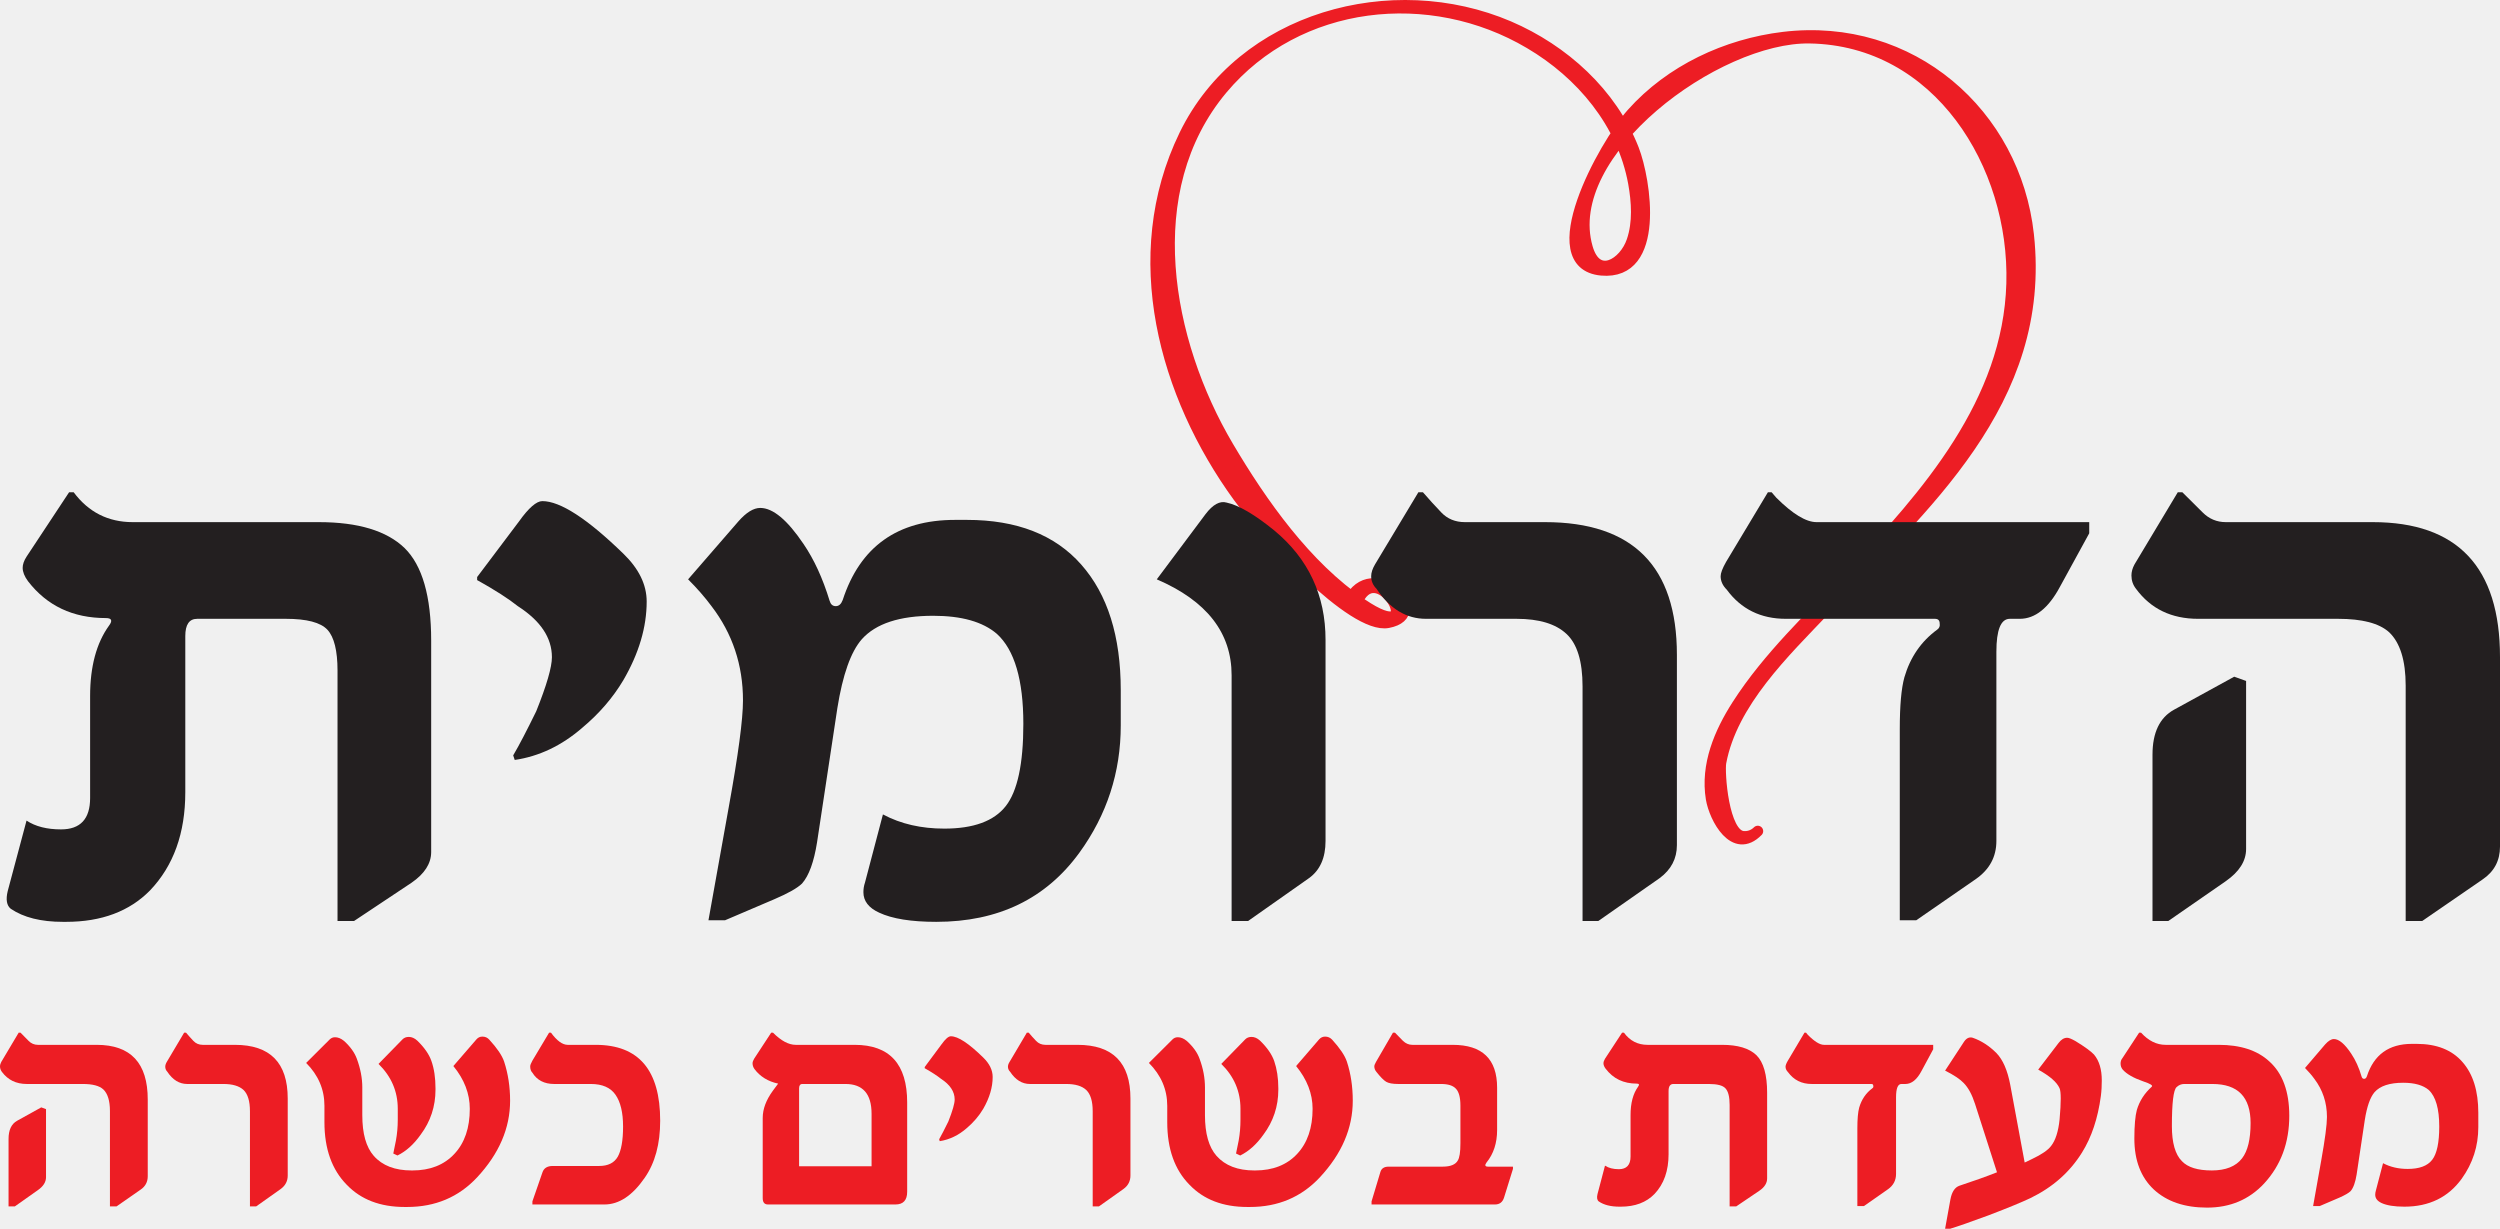
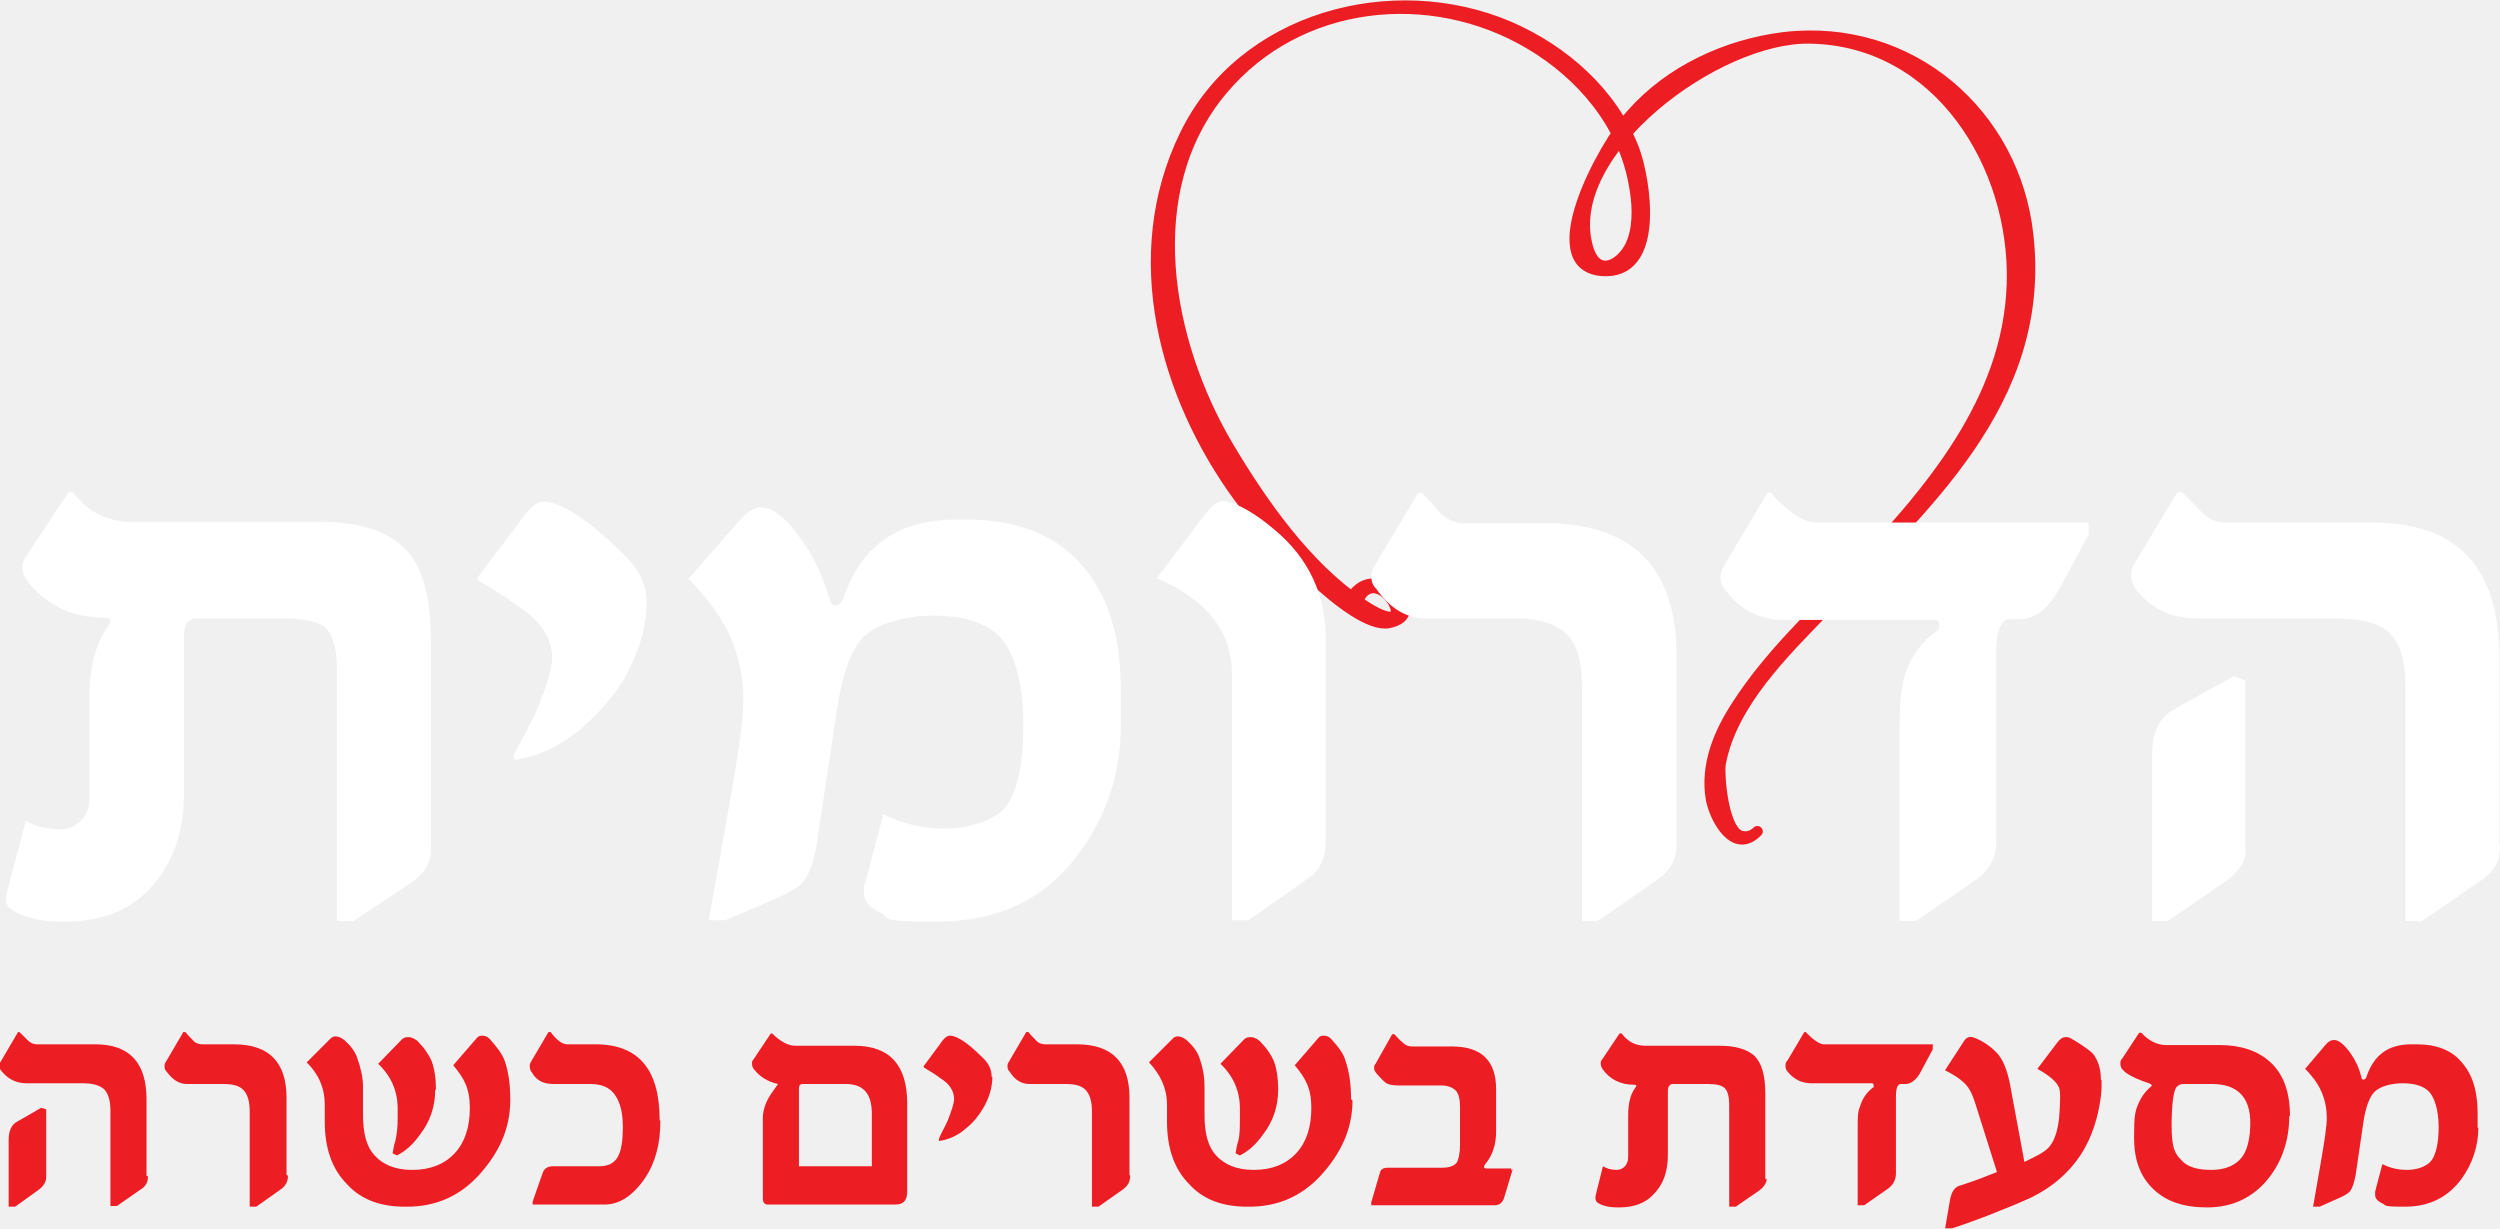
- <svg xmlns="http://www.w3.org/2000/svg" version="1.1" width="346.378" height="170.241" viewBox="0 0 346.378 170.241">
+ <svg xmlns="http://www.w3.org/2000/svg" id="Layer_1" data-name="Layer 1" version="1.1" viewBox="0 0 346.4 170.2">
  <defs>
-     <clipPath id="clip_0">
-       <path transform="matrix(1,0,0,-1,0,170.241)" d="M0 170.241H346.378V0H0Z" />
+     <style>
+       .cls-1 {
+         clip-path: url(#clippath);
+       }
+ 
+       .cls-2, .cls-3, .cls-4 {
+         stroke-width: 0px;
+       }
+ 
+       .cls-2, .cls-5 {
+         fill: none;
+       }
+ 
+       .cls-3 {
+         fill: #ed1d24;
+       }
+ 
+       .cls-4 {
+         fill: #fff;
+       }
+ 
+       .cls-5 {
+         stroke: #ed1d24;
+         stroke-linecap: round;
+         stroke-linejoin: round;
+         stroke-width: 1.5px;
+       }
+     </style>
+     <clipPath id="clippath">
+       <rect class="cls-2" width="346.4" height="170.2" />
    </clipPath>
  </defs>
-   <g clip-path="url(#clip_0)">
-     <path transform="matrix(1,0,0,-1,188.1219,83.1841)" d="M0 0C3.086 6.337 9.971-6.878 .571-.494-7.159 4.748-13.265 13.392-17.955 21.33-26.534 35.848-30.533 56.8-18.777 70.842-8.281 83.359 10.056 85.324 23.826 77.164 30.958 72.964 36.693 66.131 38.205 57.832 38.672 55.221 38.865 52.363 37.993 49.807 36.94 46.67 33.129 44.274 31.81 48.874 28.003 62.1 49.696 78.13 62.61 77.912 80.445 77.614 91.087 60.335 90.609 43.883 90.127 27.482 78.86 14.636 68.148 3.371 62.756-2.295 56.82-7.861 52.577-14.48 50.108-18.326 48.211-22.808 48.97-27.475 49.426-30.186 52.149-35.309 55.42-31.972 54.745-32.643 53.954-32.755 53.418-32.709 50.625-32.474 50.062-23.76 50.305-22.464 51.856-14.144 59.142-7.178 64.712-1.319 78.057 12.757 95.48 27.436 92.931 50.66 91.098 67.442 76.653 80.138 58.991 78.023 51.05 77.068 43.312 73.444 37.978 67.467 34.024 63.035 25.041 46.571 33.754 45.752 41.97 45.007 39.883 58.229 38.205 62.524 35.158 70.291 28.527 76.271 20.937 79.529 4.771 86.445-16.061 80.85-24.011 64.48-32.192 47.645-26.773 28.416-16.574 14.373-13.006 9.46-.748-4.019 4.189-3.082 10.523-1.891 1.925 6.337-1.23-.12-.802-.251-.393-.213 0 0 1.042 2.133 0 0 0 0" fill="#ed1d24" />
-     <path transform="matrix(1,0,0,-1,188.1219,83.1841)" stroke-width="1.5" stroke-linecap="round" stroke-linejoin="round" fill="none" stroke="#ed1d24" d="M0 0C3.086 6.337 9.971-6.878 .571-.494-7.159 4.748-13.265 13.392-17.955 21.33-26.534 35.848-30.533 56.8-18.777 70.842-8.281 83.359 10.056 85.324 23.826 77.164 30.958 72.964 36.693 66.131 38.205 57.832 38.672 55.221 38.865 52.363 37.993 49.807 36.94 46.67 33.129 44.274 31.81 48.874 28.003 62.1 49.696 78.13 62.61 77.912 80.445 77.614 91.087 60.335 90.609 43.883 90.127 27.482 78.86 14.636 68.148 3.371 62.756-2.295 56.82-7.861 52.577-14.48 50.108-18.326 48.211-22.808 48.97-27.475 49.426-30.186 52.149-35.309 55.42-31.972 54.745-32.643 53.954-32.755 53.418-32.709 50.625-32.474 50.062-23.76 50.305-22.464 51.856-14.144 59.142-7.178 64.712-1.319 78.057 12.757 95.48 27.436 92.931 50.66 91.098 67.442 76.653 80.138 58.991 78.023 51.05 77.068 43.312 73.444 37.978 67.467 34.024 63.035 25.041 46.571 33.754 45.752 41.97 45.007 39.883 58.229 38.205 62.524 35.158 70.291 28.527 76.271 20.937 79.529 4.771 86.445-16.061 80.85-24.011 64.48-32.192 47.645-26.773 28.416-16.574 14.373-13.006 9.46-.748-4.019 4.189-3.082 10.523-1.891 1.925 6.337-1.23-.12-.802-.251-.393-.213 0 0 1.042 2.133 0 0 0 0Z" />
-     <path transform="matrix(1,0,0,-1,59.7401,118.0492)" d="M0 0C0-1.589-.91-3.009-2.715-4.251L-10.688-9.558H-12.976V25.141C-12.976 27.899-13.446 29.793-14.379 30.8-15.317 31.806-17.238 32.312-20.142 32.312H-32.416C-33.527 32.312-34.067 31.509-34.067 29.92V8.293C-34.067 2.627-35.694-1.909-38.953-5.319-41.793-8.212-45.669-9.674-50.595-9.674H-51.015C-54.07-9.674-56.473-9.068-58.251-7.861-58.814-7.406-58.953-6.592-58.675-5.427L-56.064 4.355C-54.83 3.537-53.229 3.136-51.285 3.136-48.593 3.136-47.254 4.59-47.254 7.491V21.616C-47.254 25.7-46.379 28.94-44.647 31.351-44.115 32.057-44.257 32.415-45.071 32.415-49.642 32.415-53.229 34.117-55.852 37.511-56.357 38.19-56.6 38.815-56.6 39.382-56.6 39.835-56.43 40.352-56.064 40.919L-50.17 49.842H-49.53C-47.474 47.086-44.747 45.707-41.349 45.707H-15.575C-10.117 45.707-6.164 44.506-3.691 42.122-1.234 39.717 0 35.447 0 29.28Z" fill="#231f20" />
-     <path transform="matrix(1,0,0,-1,89.5985,83.3426)" d="M0 0C0-3.552-1.076-7.186-3.236-10.9-4.69-13.342-6.588-15.537-8.926-17.492-11.792-19.98-14.916-21.453-18.283-21.951L-18.495-21.315C-17.681-19.937-16.617-17.89-15.302-15.201-13.851-11.587-13.13-9.084-13.13-7.718-13.13-5.014-14.708-2.665-17.855-.64-19.132 .382-21.01 1.593-23.49 2.97V3.394L-17.689 11.099C-16.347 12.983-15.263 13.913-14.461 13.913-11.977 13.913-8.235 11.492-3.236 6.634-1.076 4.546 0 2.326 0 0" fill="#231f20" />
-     <path transform="matrix(1,0,0,-1,155.2819,100.5144)" d="M0 0C0-6.48-1.909-12.366-5.739-17.639-10.38-24.019-16.983-27.208-25.561-27.208-29.029-27.208-31.671-26.784-33.48-25.932-34.93-25.268-35.656-24.32-35.656-23.104-35.656-22.657-35.59-22.214-35.443-21.786L-32.951-12.324C-30.471-13.651-27.636-14.291-24.447-14.291-20.4-14.291-17.573-13.253-15.942-11.182-14.31-9.115-13.496-5.312-13.496 .216-13.496 6.306-14.719 10.468-17.161 12.69-19.112 14.368-22.051 15.197-25.986 15.197-30.63 15.197-33.923 14.121-35.868 11.957-37.395 10.225-38.525 7.035-39.266 2.395L-42.082-16.212C-42.51-18.9-43.2-20.81-44.156-21.897-44.801-22.526-46.07-23.251-47.987-24.069L-54.833-26.993H-57.125L-54.312-11.317C-53.001-4.089-52.341 .837-52.341 3.464-52.341 8.378-53.796 12.736-56.704 16.532-57.622 17.77-58.706 19.012-59.944 20.246L-52.982 28.271C-51.887 29.521-50.872 30.14-49.95 30.14-48.184 30.14-46.185 28.462-43.948 25.139-42.495 23.008-41.287 20.385-40.338 17.272-40.191 16.775-39.91 16.532-39.49 16.532-39.054 16.532-38.741 16.809-38.525 17.38-36.115 24.778-30.93 28.483-22.954 28.483H-21.311C-14.399 28.483-9.118 26.423-5.477 22.294-1.82 18.159 0 12.362 0 4.887Z" fill="#231f20" />
-     <path transform="matrix(1,0,0,-1,183.6552,116.5141)" d="M0 0C0-2.337-.763-4.05-2.287-5.149L-10.734-11.093H-13.014V22.962C-13.014 28.844-16.466 33.272-23.382 36.246L-16.624 45.283C-15.606 46.62-14.626 47.156-13.7 46.878-12.038 46.521-9.82 45.237-7.07 42.992-2.353 39.069 0 34.016 0 27.852Z" fill="#231f20" />
-     <path transform="matrix(1,0,0,-1,232.3364,117.0967)" d="M0 0C0-1.863-.798-3.386-2.388-4.567L-10.893-10.511H-13.072V21.998C-13.072 25.473-13.82 27.899-15.305 29.272-16.798 30.665-19.097 31.359-22.217 31.359H-34.757C-37.488 31.359-39.767 32.732-41.611 35.509-42.104 35.999-42.359 36.581-42.359 37.256-42.359 37.754-42.178 38.3-41.823 38.903L-35.821 48.89H-35.185C-34.359 47.945-33.526 47.011-32.655 46.109-31.795 45.2-30.695 44.755-29.384 44.755H-18.283C-6.086 44.755 0 38.62 0 26.364Z" fill="#231f20" />
-     <path transform="matrix(1,0,0,-1,289.4651,73.8885)" d="M0 0-4.042-7.386C-5.631-10.364-7.495-11.849-9.628-11.849H-11.004C-12.246-11.849-12.864-13.377-12.864-16.424V-42.626C-12.864-44.824-13.813-46.568-15.676-47.883L-23.972-53.619H-26.248V-27.101C-26.248-23.884-26.036-21.5-25.616-19.973-24.809-17.18-23.278-14.962-21.052-13.338-20.759-13.134-20.659-12.845-20.721-12.486-20.721-12.065-20.941-11.849-21.369-11.849H-42.035C-45.511-11.849-48.238-10.503-50.22-7.811-50.783-7.252-51.069-6.627-51.069-5.952-51.069-5.527-50.83-4.874-50.324-3.981L-44.523 5.682H-44.002L-43.362 4.937C-41.098 2.683-39.239 1.547-37.785 1.547H0Z" fill="#231f20" />
-     <path transform="matrix(1,0,0,-1,311.2001,117.6287)" d="M0 0C0-1.662-.937-3.147-2.816-4.459L-10.784-9.979H-12.968V13.08C-12.968 16.119-11.976 18.198-9.994 19.293L-1.647 23.872 0 23.282ZM35.178 .328C35.178-1.62 34.368-3.147 32.728-4.247L24.393-9.979H22.109V22.641C22.109 26.109 21.342 28.578 19.818 30.032 18.437 31.278 16.081 31.891 12.748 31.891H-6.65C-10.325 31.891-13.199 33.264-15.247 36.041-15.683 36.597-15.887 37.21-15.887 37.893-15.887 38.394-15.749 38.903-15.459 39.435L-9.469 49.422H-8.829C-7.869 48.477-6.931 47.543-6.032 46.641-5.122 45.732-4.062 45.287-2.816 45.287H17.539C29.299 45.287 35.178 39.048 35.178 26.568Z" fill="#231f20" />
-     <path transform="matrix(1,0,0,-1,6.376,163.1048)" d="M0 0C0-.667-.378-1.269-1.13-1.79L-4.32-4.043H-5.192V5.304C-5.192 6.538-4.798 7.379-4.004 7.823L-.659 9.678 0 9.435ZM14.094 .135C14.094-.644 13.77-1.269 13.115-1.713L9.77-4.043H8.856V9.176C8.856 10.58 8.552 11.579 7.938 12.166 7.387 12.675 6.434 12.918 5.107 12.918H-2.665C-4.146 12.918-5.292 13.484-6.117 14.603-6.279 14.823-6.376 15.081-6.376 15.351-6.376 15.556-6.306 15.768-6.198 15.976L-3.787 20.03H-3.537C-3.155 19.633-2.777 19.27-2.415 18.892-2.059 18.526-1.62 18.341-1.13 18.341H7.02C11.741 18.341 14.094 15.818 14.094 10.765Z" fill="#ed1d24" />
-     <path transform="matrix(1,0,0,-1,39.8641,162.8733)" d="M0 0C0-.764-.32-1.389-.964-1.859L-4.37-4.274H-5.234V8.91C-5.234 10.318-5.531 11.286-6.125 11.861-6.731 12.416-7.656 12.686-8.899 12.686H-13.924C-15.012 12.686-15.938 13.253-16.675 14.372-16.871 14.576-16.968 14.807-16.968 15.074-16.968 15.278-16.899 15.502-16.755 15.745L-14.349 19.799H-14.094C-13.762 19.402-13.423 19.039-13.076 18.661-12.733 18.294-12.305 18.109-11.772 18.109H-7.325C-2.442 18.109 0 15.637 0 10.669Z" fill="#ed1d24" />
-     <path transform="matrix(1,0,0,-1,60.3381,150.9858)" d="M0 0C0-2.299-.683-4.389-2.06-6.229-3.009-7.568-4.077-8.528-5.269-9.11L-5.848-8.837C-5.728-8.219-5.612-7.614-5.481-7.031-5.312-6.102-5.227-5.137-5.227-4.162V-2.638C-5.227-.224-6.122 1.84-7.892 3.58L-4.567 6.985C-4.347 7.209-4.047 7.321-3.695 7.321-3.302 7.321-2.905 7.155-2.523 6.804-1.528 5.84-.884 4.895-.567 3.988-.181 2.893 0 1.636 0 .201ZM10.337-1.523C10.337-5.327 8.809-8.868 5.759-12.146 3.197-14.881-.027-16.243-3.934-16.243H-4.27C-7.653-16.243-10.326-15.22-12.293-13.168-14.349-11.085-15.387-8.193-15.387-4.497V-2.229C-15.387 .035-16.227 2.017-17.921 3.715L-14.642 6.985C-14.442 7.178-14.195 7.275-13.921 7.275-13.508 7.275-13.095 7.109-12.675 6.766-11.815 5.99-11.221 5.169-10.897 4.293-10.395 2.935-10.141 1.612-10.141 .328V-3.522C-10.141-6.083-9.616-7.95-8.552-9.161-7.364-10.511-5.612-11.182-3.313-11.182H-3.186C-.749-11.182 1.188-10.418 2.611-8.894 4.046-7.367 4.752-5.28 4.752-2.638 4.752-.544 3.992 1.435 2.476 3.283L5.678 6.985C5.905 7.244 6.171 7.364 6.503 7.364 6.885 7.364 7.197 7.224 7.455 6.939 8.536 5.759 9.222 4.752 9.508 3.903 10.059 2.222 10.337 .417 10.337-1.523" fill="#ed1d24" />
-     <path transform="matrix(1,0,0,-1,91.4691,155.2823)" d="M0 0C0-3.221-.714-5.848-2.145-7.904-3.849-10.376-5.708-11.599-7.722-11.599H-17.704V-11.171L-16.308-7.14C-16.107-6.553-15.629-6.264-14.873-6.264H-8.443C-7.228-6.264-6.368-5.836-5.878-4.984-5.396-4.128-5.142-2.735-5.142-.803-5.142 1.141-5.493 2.607-6.195 3.61-6.885 4.601-8.027 5.095-9.597 5.095H-14.688C-16.061 5.095-17.068 5.62-17.704 6.657-17.905 6.854-18.009 7.147-18.009 7.529-18.009 7.71-17.905 7.965-17.704 8.331L-15.39 12.208H-15.132C-14.314 11.085-13.535 10.518-12.81 10.518H-8.933C-2.974 10.518 0 7.016 0 0" fill="#ed1d24" />
-     <path transform="matrix(1,0,0,-1,120.7563,161.5889)" d="M0 0V7.275C0 10.028-1.207 11.402-3.622 11.402H-9.585C-9.886 11.402-10.04 11.201-10.04 10.804V0ZM4.934-3.533C4.934-4.702 4.39-5.292 3.313-5.292H-14.352C-14.842-5.292-15.081-4.999-15.081-4.413V6.696C-15.081 7.934-14.611 9.176-13.693 10.441L-12.944 11.452C-14.345 11.753-15.436 12.424-16.231 13.477-16.401 13.724-16.489 13.986-16.489 14.272-16.489 14.456-16.408 14.657-16.273 14.896L-13.905 18.514H-13.658C-12.544 17.392-11.494 16.825-10.503 16.825H-2.349C2.503 16.825 4.934 14.163 4.934 8.841Z" fill="#ed1d24" />
-     <path transform="matrix(1,0,0,-1,137.5353,149.219)" d="M0 0C0-1.439-.44-2.897-1.304-4.405-1.89-5.396-2.65-6.283-3.584-7.078-4.729-8.081-5.983-8.679-7.336-8.891L-7.414-8.629C-7.093-8.054-6.665-7.244-6.137-6.156-5.554-4.682-5.265-3.672-5.265-3.12-5.265-2.025-5.902-1.065-7.155-.254-7.672 .166-8.424 .652-9.415 1.215V1.385L-7.097 4.509C-6.557 5.261-6.129 5.643-5.793 5.643-4.795 5.643-3.309 4.656-1.304 2.693-.44 1.848 0 .953 0 0" fill="#ed1d24" />
-     <path transform="matrix(1,0,0,-1,156.6244,162.8733)" d="M0 0C0-.764-.316-1.389-.961-1.859L-4.363-4.274H-5.23V8.91C-5.23 10.318-5.531 11.286-6.133 11.861-6.731 12.416-7.649 12.686-8.898 12.686H-13.921C-15.012 12.686-15.926 13.253-16.667 14.372-16.867 14.576-16.972 14.807-16.972 15.074-16.972 15.278-16.902 15.502-16.748 15.745L-14.353 19.799H-14.094C-13.77 19.402-13.435 19.039-13.08 18.661-12.736 18.294-12.293 18.109-11.772 18.109H-7.325C-2.446 18.109 0 15.637 0 10.669Z" fill="#ed1d24" />
-     <path transform="matrix(1,0,0,-1,177.1135,150.9858)" d="M0 0C0-2.299-.694-4.389-2.071-6.229-3.02-7.568-4.093-8.528-5.28-9.11L-5.859-8.837C-5.739-8.219-5.62-7.614-5.492-7.031-5.327-6.102-5.245-5.137-5.245-4.162V-2.638C-5.245-.224-6.129 1.84-7.903 3.58L-4.582 6.985C-4.362 7.209-4.061 7.321-3.711 7.321-3.313 7.321-2.916 7.155-2.534 6.804-1.543 5.84-.895 4.895-.575 3.988-.197 2.893 0 1.636 0 .201ZM10.314-1.523C10.314-5.327 8.798-8.868 5.743-12.146 3.182-14.881-.046-16.243-3.938-16.243H-4.281C-7.672-16.243-10.337-15.22-12.304-13.168-14.364-11.085-15.39-8.193-15.39-4.497V-2.229C-15.39 .035-16.242 2.017-17.932 3.715L-14.649 6.985C-14.453 7.178-14.214 7.275-13.932 7.275-13.512 7.275-13.107 7.109-12.686 6.766-11.826 5.99-11.224 5.169-10.912 4.293-10.407 2.935-10.164 1.612-10.164 .328V-3.522C-10.164-6.083-9.627-7.95-8.563-9.161-7.367-10.511-5.62-11.182-3.329-11.182H-3.198C-.76-11.182 1.18-10.418 2.604-8.894 4.035-7.367 4.748-5.28 4.748-2.638 4.748-.544 3.977 1.435 2.465 3.283L5.655 6.985C5.894 7.244 6.164 7.364 6.488 7.364 6.866 7.364 7.186 7.224 7.456 6.939 8.528 5.759 9.211 4.752 9.496 3.903 10.048 2.222 10.314 .417 10.314-1.523" fill="#ed1d24" />
-     <path transform="matrix(1,0,0,-1,209.6219,161.9554)" d="M0 0-1.234-3.969C-1.435-4.609-1.856-4.926-2.488-4.926H-19.591V-4.498L-18.368-.432C-18.225 .073-17.832 .316-17.23 .316H-9.728C-8.656 .316-7.965 .601-7.649 1.157-7.402 1.535-7.279 2.329-7.279 3.537V8.787C-7.279 9.901-7.491 10.681-7.903 11.113-8.312 11.556-8.991 11.768-9.948 11.768H-15.888C-16.667 11.768-17.23 11.872-17.574 12.077-17.921 12.293-18.368 12.744-18.927 13.454-19.112 13.674-19.209 13.932-19.209 14.202-19.209 14.353-19.128 14.561-18.974 14.827L-16.625 18.881H-16.351C-15.98 18.484-15.614 18.121-15.24 17.743-14.858 17.376-14.422 17.191-13.932 17.191H-8.344C-4.243 17.191-2.195 15.216-2.195 11.251V5.389C-2.195 3.587-2.685 2.087-3.665 .883-3.938 .505-3.865 .316-3.449 .316H0Z" fill="#ed1d24" />
-     <path transform="matrix(1,0,0,-1,244.8378,163.2666)" d="M0 0C0-.648-.355-1.223-1.088-1.721L-4.281-3.881H-5.196V10.183C-5.196 11.297-5.389 12.061-5.771 12.47-6.137 12.879-6.905 13.079-8.073 13.079H-12.995C-13.423 13.079-13.655 12.763-13.655 12.119V3.36C-13.655 1.06-14.295-.779-15.606-2.16-16.74-3.329-18.295-3.919-20.277-3.919H-20.443C-21.662-3.919-22.626-3.68-23.336-3.186-23.564-2.997-23.617-2.673-23.506-2.191L-22.464 1.766C-21.963 1.435-21.323 1.273-20.543 1.273-19.471 1.273-18.923 1.863-18.923 3.031V8.759C-18.923 10.418-18.584 11.722-17.882 12.698-17.67 12.987-17.731 13.13-18.059 13.13-19.892 13.13-21.323 13.812-22.376 15.197-22.58 15.467-22.676 15.718-22.676 15.949-22.676 16.134-22.599 16.335-22.464 16.574L-20.096 20.192H-19.841C-19.023 19.07-17.932 18.502-16.567 18.502H-6.234C-4.058 18.502-2.473 18.024-1.478 17.064-.494 16.088 0 14.352 0 11.861Z" fill="#ed1d24" />
-     <path transform="matrix(1,0,0,-1,267.8458,145.381)" d="M0 0-1.612-2.993C-2.249-4.205-2.997-4.806-3.849-4.806H-4.401C-4.899-4.806-5.146-5.416-5.146-6.654V-17.265C-5.146-18.152-5.512-18.866-6.276-19.398L-9.593-21.72H-10.507V-10.978C-10.507-9.666-10.422-8.714-10.256-8.089-9.928-6.958-9.323-6.06-8.432-5.404-8.309-5.323-8.262-5.203-8.301-5.061-8.301-4.899-8.378-4.806-8.559-4.806H-16.829C-18.229-4.806-19.317-4.255-20.111-3.171-20.347-2.932-20.458-2.685-20.458-2.419-20.458-2.237-20.362-1.967-20.158-1.616L-17.832 2.307H-17.62L-17.369 2.002C-16.458 1.084-15.71 .617-15.128 .617H0Z" fill="#ed1d24" />
-     <path transform="matrix(1,0,0,-1,291.2046,149.6859)" d="M0 0C0-.702-.031-1.427-.127-2.168-.54-5.261-1.412-7.872-2.742-10.002-4.436-12.728-6.819-14.823-9.894-16.316-11-16.844-12.933-17.646-15.691-18.699-18.287-19.66-20.069-20.277-21.006-20.555H-21.708L-20.971-16.485C-20.771-15.436-20.346-14.804-19.706-14.592-17.766-13.951-16.038-13.338-14.519-12.736L-17.558-3.275C-17.978-1.971-18.491-1.018-19.139-.359-19.637 .166-20.489 .737-21.708 1.35L-19.093 5.343C-18.757 5.855-18.345 6.044-17.878 5.902-16.69 5.489-15.594 4.779-14.603 3.788-13.704 2.87-13.068 1.404-12.686-.594L-10.684-11.386-9.647-10.889C-8.343-10.271-7.463-9.674-7.02-9.084-6.418-8.32-6.021-7.109-5.847-5.419-5.635-3.02-5.635-1.57-5.847-1.099-6.222-.243-7.213 .609-8.809 1.489L-5.978 5.192C-5.62 5.662-5.234 5.902-4.787 5.902-4.559 5.902-4.169 5.74-3.614 5.423-2.341 4.644-1.497 4.023-1.076 3.576-.351 2.708 0 1.516 0 0" fill="#ed1d24" />
-     <path transform="matrix(1,0,0,-1,311.8214,155.6066)" d="M0 0C0 3.618-1.759 5.419-5.281 5.419H-9.203C-9.585 5.419-9.936 5.28-10.245 4.991-10.688 4.613-10.904 2.796-10.904-.428-10.904-2.723-10.442-4.347-9.516-5.272-8.698-6.141-7.313-6.561-5.369-6.561-3.448-6.561-2.048-6.002-1.185-4.887-.386-3.853 0-2.226 0 0M5.361 1.011C5.361-2.715 4.2-5.847 1.875-8.37-.201-10.599-2.835-11.71-6.025-11.71-9.142-11.71-11.591-10.873-13.4-9.207-15.197-7.525-16.104-5.18-16.104-2.148-16.104-.335-15.98 .991-15.761 1.813-15.394 3.051-14.715 4.12-13.697 5.037-13.493 5.211-13.894 5.462-14.889 5.786-16.22 6.249-17.165 6.792-17.716 7.41-17.913 7.653-18.013 7.927-18.013 8.247-18.013 8.548-17.928 8.795-17.758 8.999L-15.44 12.532H-15.178C-14.156 11.41-13.022 10.842-11.772 10.842H-4.413C-1.416 10.842 .914 10.09 2.576 8.563 4.443 6.897 5.361 4.37 5.361 1.011" fill="#ed1d24" />
-     <path transform="matrix(1,0,0,-1,343.3728,156.1698)" d="M0 0C0-2.627-.764-4.999-2.299-7.143-4.162-9.716-6.812-11.016-10.245-11.016-11.641-11.016-12.69-10.842-13.415-10.507-14.001-10.229-14.283-9.847-14.283-9.361-14.283-9.176-14.252-8.991-14.202-8.817L-13.199-4.991C-12.204-5.519-11.07-5.786-9.79-5.786-8.173-5.786-7.043-5.373-6.388-4.52-5.739-3.684-5.412-2.144-5.412 .085-5.412 2.557-5.897 4.247-6.873 5.157-7.664 5.817-8.833 6.153-10.406 6.153-12.277 6.153-13.597 5.724-14.375 4.849-14.985 4.135-15.436 2.851-15.729 .98L-16.859-6.557C-17.033-7.653-17.315-8.416-17.689-8.86-17.951-9.118-18.46-9.411-19.228-9.755L-21.974-10.931H-22.888L-21.758-4.582C-21.237-1.655-20.971 .344-20.971 1.408-20.971 3.398-21.554 5.161-22.719 6.696-23.081 7.202-23.521 7.703-24.011 8.2L-21.226 11.46C-20.782 11.958-20.377 12.208-20.011 12.208-19.305 12.208-18.499 11.529-17.608 10.183-17.025 9.323-16.536 8.262-16.169 7.001-16.108 6.796-15.988 6.696-15.822 6.696-15.645 6.696-15.521 6.812-15.436 7.047-14.468 10.04-12.389 11.541-9.196 11.541H-8.544C-5.774 11.541-3.656 10.704-2.203 9.034-.725 7.36 0 5.011 0 1.983Z" fill="#ed1d24" />
+   <g class="cls-1">
+     <g>
+       <path class="cls-3" d="M188.1,83.2c3.1-6.3,10,6.9.6.5-7.7-5.2-13.8-13.9-18.5-21.8-8.6-14.5-12.6-35.5-.8-49.5,10.5-12.5,28.8-14.5,42.6-6.3,7.1,4.2,12.9,11,14.4,19.3.5,2.6.7,5.5-.2,8-1.1,3.1-4.9,5.5-6.2.9-3.8-13.2,17.9-29.3,30.8-29,17.8.3,28.5,17.6,28,34-.5,16.4-11.7,29.2-22.5,40.5-5.4,5.7-11.3,11.2-15.6,17.9-2.5,3.8-4.4,8.3-3.6,13,.5,2.7,3.2,7.8,6.4,4.5-.7.7-1.5.8-2,.7-2.8-.2-3.4-8.9-3.1-10.2,1.6-8.3,8.8-15.3,14.4-21.1,13.3-14.1,30.8-28.8,28.2-52-1.8-16.8-16.3-29.5-33.9-27.4-7.9,1-15.7,4.6-21,10.6-4,4.4-12.9,20.9-4.2,21.7,8.2.7,6.1-12.5,4.5-16.8-3-7.8-9.7-13.7-17.3-17-16.2-6.9-37-1.3-44.9,15-8.2,16.8-2.8,36.1,7.4,50.1,3.6,4.9,15.8,18.4,20.8,17.5,6.3-1.2-2.3-9.4-5.4-3,.4.1.8,0,1.2-.1,1-2.1,0,0,0,0" />
+       <path class="cls-5" d="M188.1,83.2c3.1-6.3,10,6.9.6.5-7.7-5.2-13.8-13.9-18.5-21.8-8.6-14.5-12.6-35.5-.8-49.5,10.5-12.5,28.8-14.5,42.6-6.3,7.1,4.2,12.9,11,14.4,19.3.5,2.6.7,5.5-.2,8-1.1,3.1-4.9,5.5-6.2.9-3.8-13.2,17.9-29.3,30.8-29,17.8.3,28.5,17.6,28,34-.5,16.4-11.7,29.2-22.5,40.5-5.4,5.7-11.3,11.2-15.6,17.9-2.5,3.8-4.4,8.3-3.6,13,.5,2.7,3.2,7.8,6.4,4.5-.7.7-1.5.8-2,.7-2.8-.2-3.4-8.9-3.1-10.2,1.6-8.3,8.8-15.3,14.4-21.1,13.3-14.1,30.8-28.8,28.2-52-1.8-16.8-16.3-29.5-33.9-27.4-7.9,1-15.7,4.6-21,10.6-4,4.4-12.9,20.9-4.2,21.7,8.2.7,6.1-12.5,4.5-16.8-3-7.8-9.7-13.7-17.3-17-16.2-6.9-37-1.3-44.9,15-8.2,16.8-2.8,36.1,7.4,50.1,3.6,4.9,15.8,18.4,20.8,17.5,6.3-1.2-2.3-9.4-5.4-3,.4.1.8,0,1.2-.1,1-2.1,0,0,0,0Z" />
+       <path class="cls-4" d="M59.7,118c0,1.6-.9,3-2.7,4.3l-8,5.3h-2.3v-34.7c0-2.8-.5-4.7-1.4-5.7-.9-1-2.9-1.5-5.8-1.5h-12.3c-1.1,0-1.7.8-1.7,2.4v21.6c0,5.7-1.6,10.2-4.9,13.6-2.8,2.9-6.7,4.4-11.6,4.4h-.4c-3.1,0-5.5-.6-7.2-1.8-.6-.5-.7-1.3-.4-2.4l2.6-9.8c1.2.8,2.8,1.2,4.8,1.2s4-1.5,4-4.4v-14.1c0-4.1.9-7.3,2.6-9.7.5-.7.4-1.1-.4-1.1-4.6,0-8.2-1.7-10.8-5.1-.5-.7-.7-1.3-.7-1.9s.2-1,.5-1.5l5.9-8.9h.6c2.1,2.8,4.8,4.1,8.2,4.1h25.8c5.5,0,9.4,1.2,11.9,3.6,2.5,2.4,3.7,6.7,3.7,12.8v29.3Z" />
+       <path class="cls-4" d="M89.6,83.3c0,3.6-1.1,7.2-3.2,10.9-1.5,2.4-3.4,4.6-5.7,6.6-2.9,2.5-6,4-9.4,4.5l-.2-.6c.8-1.4,1.9-3.4,3.2-6.1,1.5-3.6,2.2-6.1,2.2-7.5,0-2.7-1.6-5.1-4.7-7.1-1.3-1-3.2-2.2-5.6-3.6v-.4l5.8-7.7c1.3-1.9,2.4-2.8,3.2-2.8,2.5,0,6.2,2.4,11.2,7.3,2.2,2.1,3.2,4.3,3.2,6.6" />
+       <path class="cls-4" d="M155.3,100.5c0,6.5-1.9,12.4-5.7,17.6-4.6,6.4-11.2,9.6-19.8,9.6s-6.1-.4-7.9-1.3c-1.5-.7-2.2-1.6-2.2-2.8s0-.9.2-1.3l2.5-9.5c2.5,1.3,5.3,2,8.5,2s6.9-1,8.5-3.1c1.6-2.1,2.4-5.9,2.4-11.4s-1.2-10.3-3.7-12.5c-2-1.7-4.9-2.5-8.8-2.5s-7.9,1.1-9.9,3.2c-1.5,1.7-2.7,4.9-3.4,9.6l-2.8,18.6c-.4,2.7-1.1,4.6-2.1,5.7-.6.6-1.9,1.4-3.8,2.2l-6.8,2.9h-2.3l2.8-15.7c1.3-7.2,2-12.2,2-14.8,0-4.9-1.5-9.3-4.4-13.1-.9-1.2-2-2.5-3.2-3.7l7-8c1.1-1.2,2.1-1.9,3-1.9,1.8,0,3.8,1.7,6,5,1.5,2.1,2.7,4.8,3.6,7.9.1.5.4.7.8.7s.7-.3,1-.8c2.4-7.4,7.6-11.1,15.6-11.1h1.6c6.9,0,12.2,2.1,15.8,6.2,3.7,4.1,5.5,9.9,5.5,17.4v4.9Z" />
+       <path class="cls-4" d="M183.7,116.5c0,2.3-.8,4.1-2.3,5.1l-8.4,5.9h-2.3v-34.1c0-5.9-3.5-10.3-10.4-13.3l6.8-9c1-1.3,2-1.9,2.9-1.6,1.7.4,3.9,1.6,6.6,3.9,4.7,3.9,7.1,9,7.1,15.1v27.9Z" />
+       <path class="cls-4" d="M232.3,117.1c0,1.9-.8,3.4-2.4,4.6l-8.5,5.9h-2.2v-32.5c0-3.5-.7-5.9-2.2-7.3-1.5-1.4-3.8-2.1-6.9-2.1h-12.5c-2.7,0-5-1.4-6.9-4.1-.5-.5-.7-1.1-.7-1.7s.2-1,.5-1.6l6-10h.6c.8.9,1.7,1.9,2.5,2.8.9.9,2,1.4,3.3,1.4h11.1c12.2,0,18.3,6.1,18.3,18.4v26.4Z" />
+       <path class="cls-4" d="M289.5,73.9l-4,7.4c-1.6,3-3.5,4.5-5.6,4.5h-1.4c-1.2,0-1.9,1.5-1.9,4.6v26.2c0,2.2-.9,3.9-2.8,5.3l-8.3,5.7h-2.3v-26.5c0-3.2.2-5.6.6-7.1.8-2.8,2.3-5,4.6-6.6.3-.2.4-.5.3-.9,0-.4-.2-.6-.6-.6h-20.7c-3.5,0-6.2-1.3-8.2-4-.6-.6-.8-1.2-.8-1.9s.2-1.1.7-2l5.8-9.7h.5l.6.7c2.3,2.3,4.1,3.4,5.6,3.4h37.8v1.5Z" />
+       <path class="cls-4" d="M311.2,117.6c0,1.7-.9,3.1-2.8,4.5l-8,5.5h-2.2v-23.1c0-3,1-5.1,3-6.2l8.3-4.6,1.6.6v23.3ZM346.4,117.3c0,1.9-.8,3.5-2.5,4.6l-8.3,5.7h-2.3v-32.6c0-3.5-.8-5.9-2.3-7.4-1.4-1.2-3.7-1.9-7.1-1.9h-19.4c-3.7,0-6.5-1.4-8.6-4.1-.4-.6-.6-1.2-.6-1.9s.1-1,.4-1.5l6-10h.6c1,.9,1.9,1.9,2.8,2.8.9.9,2,1.4,3.2,1.4h20.4c11.8,0,17.6,6.2,17.6,18.7v26.2Z" />
+       <path class="cls-3" d="M6.4,163.1c0,.7-.4,1.3-1.1,1.8l-3.2,2.3h-.9v-9.3c0-1.2.4-2.1,1.2-2.5l3.3-1.9.7.2v9.4ZM20.5,163c0,.8-.3,1.4-1,1.8l-3.3,2.3h-.9v-13.2c0-1.4-.3-2.4-.9-3-.6-.5-1.5-.8-2.8-.8H3.7c-1.5,0-2.6-.6-3.5-1.7-.2-.2-.3-.5-.3-.7s0-.4.2-.6l2.4-4.1h.2c.4.4.8.8,1.1,1.1.4.4.8.6,1.3.6h8.1c4.7,0,7.1,2.5,7.1,7.6v10.6Z" />
+       <path class="cls-3" d="M39.9,162.9c0,.8-.3,1.4-1,1.9l-3.4,2.4h-.9v-13.2c0-1.4-.3-2.4-.9-3-.6-.6-1.5-.8-2.8-.8h-5c-1.1,0-2-.6-2.8-1.7-.2-.2-.3-.4-.3-.7s0-.4.2-.7l2.4-4.1h.3c.3.4.7.8,1,1.1.3.4.8.6,1.3.6h4.4c4.9,0,7.3,2.5,7.3,7.4v10.7Z" />
+       <path class="cls-3" d="M60.3,151c0,2.3-.7,4.4-2.1,6.2-.9,1.3-2,2.3-3.2,2.9l-.6-.3c.1-.6.2-1.2.4-1.8.2-.9.3-1.9.3-2.9v-1.5c0-2.4-.9-4.5-2.7-6.2l3.3-3.4c.2-.2.5-.3.9-.3s.8.2,1.2.5c1,1,1.6,1.9,2,2.8.4,1.1.6,2.4.6,3.8v.2ZM70.7,152.5c0,3.8-1.5,7.3-4.6,10.6-2.6,2.7-5.8,4.1-9.7,4.1h-.3c-3.4,0-6.1-1-8-3.1-2.1-2.1-3.1-5-3.1-8.7v-2.3c0-2.3-.8-4.2-2.5-5.9l3.3-3.3c.2-.2.4-.3.7-.3.4,0,.8.2,1.2.5.9.8,1.5,1.6,1.8,2.5.5,1.4.8,2.7.8,4v3.9c0,2.6.5,4.4,1.6,5.6,1.2,1.3,2.9,2,5.2,2h.1c2.4,0,4.4-.8,5.8-2.3,1.4-1.5,2.1-3.6,2.1-6.3s-.8-4.1-2.3-5.9l3.2-3.7c.2-.3.5-.4.8-.4s.7.1,1,.4c1.1,1.2,1.8,2.2,2.1,3,.6,1.7.8,3.5.8,5.4" />
+       <path class="cls-3" d="M91.5,155.3c0,3.2-.7,5.8-2.1,7.9-1.7,2.5-3.6,3.7-5.6,3.7h-10v-.4l1.4-4c.2-.6.7-.9,1.4-.9h6.4c1.2,0,2.1-.4,2.6-1.3.5-.9.7-2.2.7-4.2s-.4-3.4-1.1-4.4c-.7-1-1.8-1.5-3.4-1.5h-5.1c-1.4,0-2.4-.5-3-1.6-.2-.2-.3-.5-.3-.9s.1-.4.3-.8l2.3-3.9h.3c.8,1.1,1.6,1.7,2.3,1.7h3.9c6,0,8.9,3.5,8.9,10.5" />
+       <path class="cls-3" d="M120.8,161.6v-7.3c0-2.8-1.2-4.1-3.6-4.1h-6c-.3,0-.5.2-.5.6v10.8h10ZM125.7,165.1c0,1.2-.5,1.8-1.6,1.8h-17.7c-.5,0-.7-.3-.7-.9v-11.1c0-1.2.5-2.5,1.4-3.7l.7-1c-1.4-.3-2.5-1-3.3-2-.2-.2-.3-.5-.3-.8s0-.4.2-.6l2.4-3.6h.2c1.1,1.1,2.2,1.7,3.2,1.7h8.2c4.9,0,7.3,2.7,7.3,8v12.4Z" />
+       <path class="cls-3" d="M137.5,149.2c0,1.4-.4,2.9-1.3,4.4-.6,1-1.3,1.9-2.3,2.7-1.1,1-2.4,1.6-3.8,1.8v-.3c.2-.6.7-1.4,1.2-2.5.6-1.5.9-2.5.9-3,0-1.1-.6-2.1-1.9-2.9-.5-.4-1.3-.9-2.3-1.5v-.2l2.3-3.1c.5-.8,1-1.1,1.3-1.1,1,0,2.5,1,4.5,3,.9.8,1.3,1.7,1.3,2.7" />
+       <path class="cls-3" d="M156.6,162.9c0,.8-.3,1.4-1,1.9l-3.4,2.4h-.9v-13.2c0-1.4-.3-2.4-.9-3-.6-.6-1.5-.8-2.8-.8h-5c-1.1,0-2-.6-2.7-1.7-.2-.2-.3-.4-.3-.7s0-.4.2-.7l2.4-4.1h.3c.3.4.7.8,1,1.1.3.4.8.6,1.3.6h4.4c4.9,0,7.3,2.5,7.3,7.4v10.7Z" />
+       <path class="cls-3" d="M177.1,151c0,2.3-.7,4.4-2.1,6.2-.9,1.3-2,2.3-3.2,2.9l-.6-.3c.1-.6.2-1.2.4-1.8.2-.9.2-1.9.2-2.9v-1.5c0-2.4-.9-4.5-2.7-6.2l3.3-3.4c.2-.2.5-.3.9-.3s.8.2,1.2.5c1,1,1.6,1.9,2,2.8.4,1.1.6,2.4.6,3.8v.2ZM187.4,152.5c0,3.8-1.5,7.3-4.6,10.6-2.6,2.7-5.8,4.1-9.7,4.1h-.3c-3.4,0-6.1-1-8-3.1-2.1-2.1-3.1-5-3.1-8.7v-2.3c0-2.3-.9-4.2-2.5-5.9l3.3-3.3c.2-.2.4-.3.7-.3.4,0,.8.2,1.2.5.9.8,1.5,1.6,1.8,2.5.5,1.4.7,2.7.7,4v3.9c0,2.6.5,4.4,1.6,5.6,1.2,1.3,2.9,2,5.2,2h.1c2.4,0,4.4-.8,5.8-2.3,1.4-1.5,2.1-3.6,2.1-6.3s-.8-4.1-2.3-5.9l3.2-3.7c.2-.3.5-.4.8-.4s.7.1,1,.4c1.1,1.2,1.8,2.2,2,3,.6,1.7.8,3.5.8,5.4" />
+       <path class="cls-3" d="M209.6,162l-1.2,4c-.2.6-.6,1-1.3,1h-17.1v-.4l1.2-4.1c.1-.5.5-.7,1.1-.7h7.5c1.1,0,1.8-.3,2.1-.8.2-.4.4-1.2.4-2.4v-5.2c0-1.1-.2-1.9-.6-2.3-.4-.4-1.1-.7-2-.7h-5.9c-.8,0-1.3-.1-1.7-.3-.3-.2-.8-.7-1.4-1.4-.2-.2-.3-.5-.3-.7s0-.4.2-.6l2.3-4.1h.3c.4.4.7.8,1.1,1.1.4.4.8.6,1.3.6h5.6c4.1,0,6.1,2,6.1,5.9v5.9c0,1.8-.5,3.3-1.5,4.5-.3.4-.2.6.2.6h3.4v.3Z" />
+       <path class="cls-3" d="M244.8,163.3c0,.6-.4,1.2-1.1,1.7l-3.2,2.2h-.9v-14.1c0-1.1-.2-1.9-.6-2.3-.4-.4-1.1-.6-2.3-.6h-4.9c-.4,0-.7.3-.7,1v8.8c0,2.3-.6,4.1-2,5.5-1.1,1.2-2.7,1.8-4.7,1.8h-.2c-1.2,0-2.2-.2-2.9-.7-.2-.2-.3-.5-.2-1l1-4c.5.3,1.1.5,1.9.5s1.6-.6,1.6-1.8v-5.7c0-1.7.3-3,1-3.9.2-.3.2-.4-.2-.4-1.8,0-3.3-.7-4.3-2.1-.2-.3-.3-.5-.3-.8s0-.4.2-.6l2.4-3.6h.3c.8,1.1,1.9,1.7,3.3,1.7h10.3c2.2,0,3.8.5,4.8,1.4,1,1,1.5,2.7,1.5,5.2v11.9Z" />
+       <path class="cls-3" d="M267.8,145.4l-1.6,3c-.6,1.2-1.4,1.8-2.2,1.8h-.6c-.5,0-.7.6-.7,1.8v10.6c0,.9-.4,1.6-1.1,2.1l-3.3,2.3h-.9v-10.7c0-1.3,0-2.3.3-2.9.3-1.1.9-2,1.8-2.7.1,0,.2-.2.1-.3,0-.2,0-.3-.3-.3h-8.3c-1.4,0-2.5-.6-3.3-1.6-.2-.2-.3-.5-.3-.8s0-.5.3-.8l2.3-3.9h.2l.3.3c.9.9,1.7,1.4,2.2,1.4h15.1v.6Z" />
+       <path class="cls-3" d="M291.2,149.7c0,.7,0,1.4-.1,2.2-.4,3.1-1.3,5.7-2.6,7.8-1.7,2.7-4.1,4.8-7.2,6.3-1.1.5-3,1.3-5.8,2.4-2.6,1-4.4,1.6-5.3,1.9h-.7l.7-4.1c.2-1,.6-1.7,1.3-1.9,1.9-.6,3.7-1.3,5.2-1.9l-3-9.5c-.4-1.3-.9-2.3-1.6-2.9-.5-.5-1.4-1.1-2.6-1.7l2.6-4c.3-.5.7-.7,1.2-.6,1.2.4,2.3,1.1,3.3,2.1.9.9,1.5,2.4,1.9,4.4l2,10.8,1-.5c1.3-.6,2.2-1.2,2.6-1.8.6-.8,1-2,1.2-3.7.2-2.4.2-3.8,0-4.3-.4-.9-1.4-1.7-3-2.6l2.8-3.7c.4-.5.7-.7,1.2-.7s.6.2,1.2.5c1.3.8,2.1,1.4,2.5,1.8.7.9,1.1,2.1,1.1,3.6" />
+       <path class="cls-3" d="M311.8,155.6c0-3.6-1.8-5.4-5.3-5.4h-3.9c-.4,0-.7.1-1,.4-.4.4-.7,2.2-.7,5.4s.5,3.9,1.4,4.8c.8.9,2.2,1.3,4.1,1.3s3.3-.6,4.2-1.7c.8-1,1.2-2.7,1.2-4.9M317.2,154.6c0,3.7-1.2,6.9-3.5,9.4-2.1,2.2-4.7,3.3-7.9,3.3s-5.6-.8-7.4-2.5c-1.8-1.7-2.7-4-2.7-7.1s.1-3.1.3-4c.4-1.2,1-2.3,2.1-3.2.2-.2-.2-.4-1.2-.7-1.3-.5-2.3-1-2.8-1.6-.2-.2-.3-.5-.3-.8s0-.5.3-.8l2.3-3.5h.3c1,1.1,2.2,1.7,3.4,1.7h7.4c3,0,5.3.8,7,2.3,1.9,1.7,2.8,4.2,2.8,7.6" />
+       <path class="cls-3" d="M343.4,156.2c0,2.6-.8,5-2.3,7.1-1.9,2.6-4.5,3.9-7.9,3.9s-2.4-.2-3.2-.5c-.6-.3-.9-.7-.9-1.1s0-.4,0-.5l1-3.8c1,.5,2.1.8,3.4.8s2.7-.4,3.4-1.3c.6-.8,1-2.4,1-4.6s-.5-4.2-1.5-5.1c-.8-.7-2-1-3.5-1s-3.2.4-4,1.3c-.6.7-1.1,2-1.4,3.9l-1.1,7.5c-.2,1.1-.5,1.9-.8,2.3-.3.3-.8.6-1.5.9l-2.7,1.2h-.9l1.1-6.3c.5-2.9.8-4.9.8-6,0-2-.6-3.8-1.7-5.3-.4-.5-.8-1-1.3-1.5l2.8-3.3c.4-.5.8-.7,1.2-.7.7,0,1.5.7,2.4,2,.6.9,1.1,1.9,1.4,3.2,0,.2.2.3.3.3s.3-.1.4-.4c1-3,3-4.5,6.2-4.5h.7c2.8,0,4.9.8,6.3,2.5,1.5,1.7,2.2,4,2.2,7.1v2Z" />
+     </g>
  </g>
</svg>
